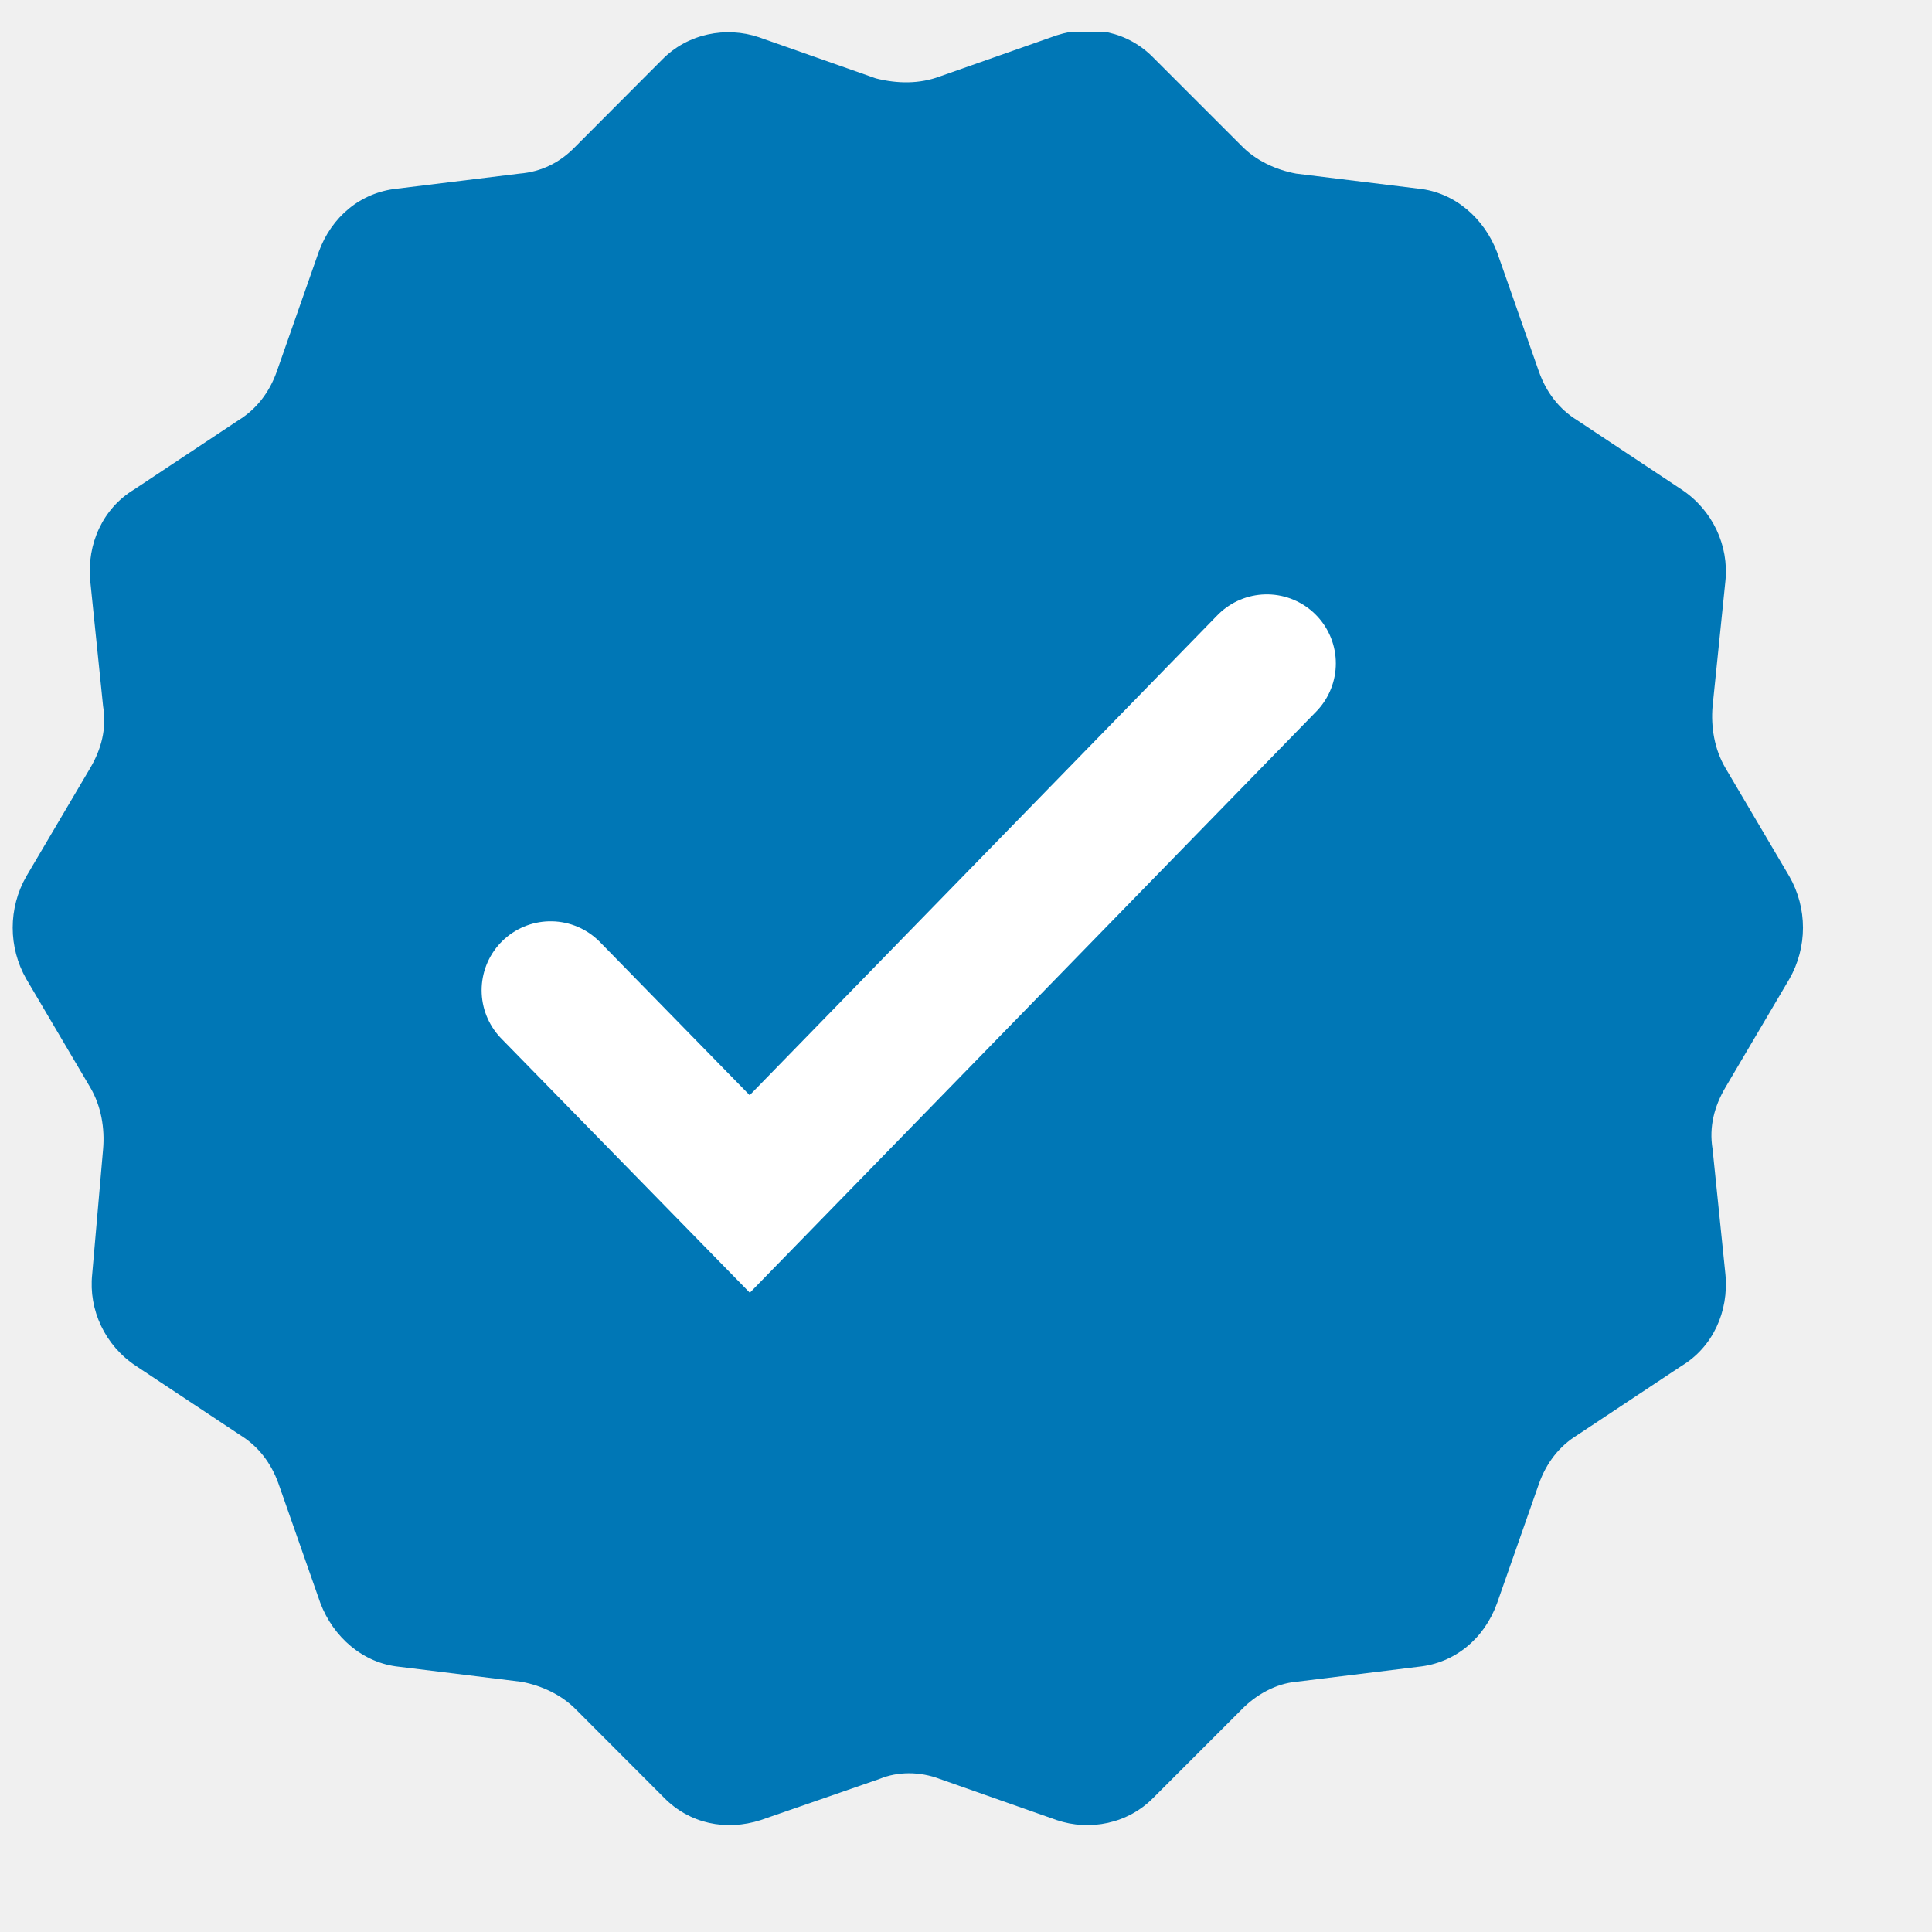
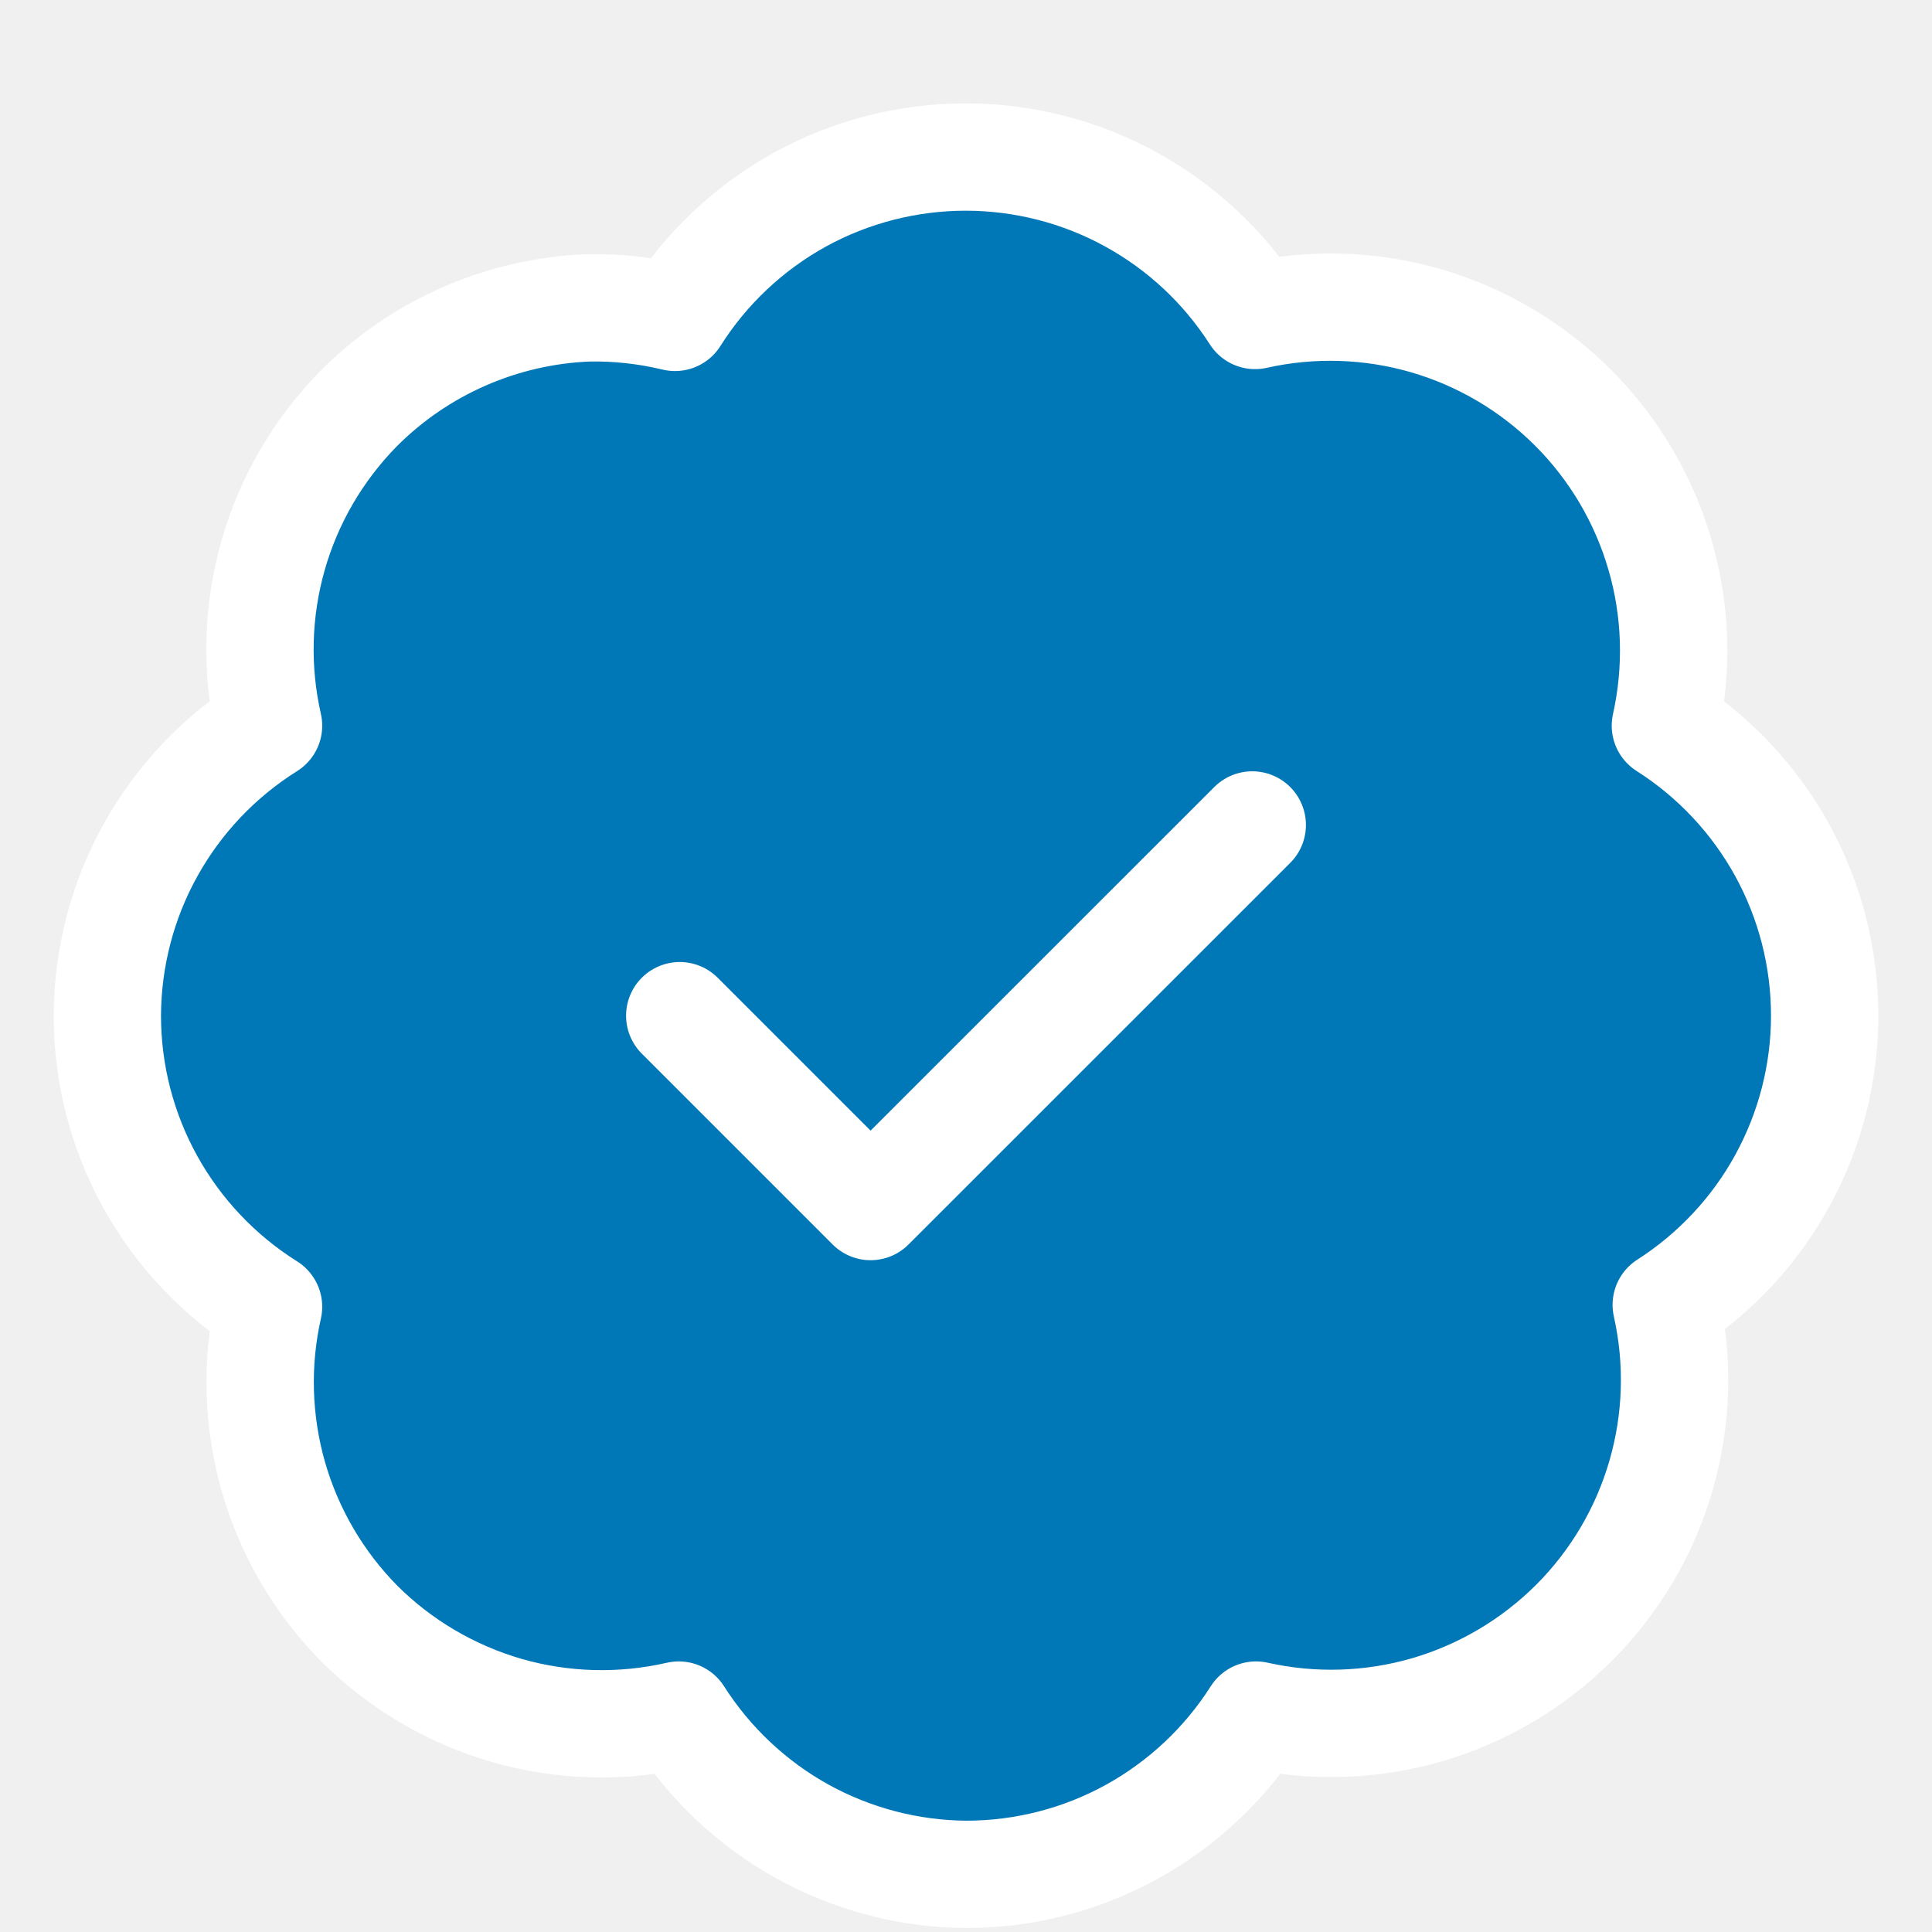
- <svg xmlns="http://www.w3.org/2000/svg" width="14" height="14" viewBox="0 0 14 14" fill="none">
-   <g clip-path="url(#clip0_1728_1976)">
-     <path d="M6.81 0.554L7.657 0.256C7.909 0.175 8.174 0.229 8.359 0.419L8.995 1.055C9.1 1.164 9.246 1.231 9.392 1.258L10.279 1.367C10.543 1.394 10.755 1.583 10.848 1.827L11.152 2.694C11.205 2.843 11.298 2.965 11.43 3.046L12.185 3.547C12.41 3.696 12.529 3.953 12.503 4.21L12.41 5.118C12.397 5.267 12.423 5.429 12.503 5.565L12.966 6.35C13.098 6.58 13.098 6.865 12.966 7.095L12.503 7.88C12.423 8.016 12.383 8.165 12.41 8.327L12.503 9.234C12.529 9.505 12.41 9.763 12.185 9.898L11.43 10.399C11.298 10.48 11.205 10.602 11.152 10.751L10.848 11.618C10.755 11.875 10.543 12.051 10.279 12.078L9.392 12.187C9.246 12.2 9.1 12.281 8.995 12.39L8.359 13.026C8.174 13.216 7.896 13.27 7.657 13.189L6.81 12.891C6.665 12.836 6.506 12.836 6.373 12.891L5.513 13.189C5.261 13.27 4.997 13.216 4.811 13.026L4.176 12.39C4.07 12.281 3.924 12.214 3.779 12.187L2.892 12.078C2.627 12.051 2.415 11.861 2.322 11.618L2.018 10.751C1.965 10.602 1.872 10.48 1.74 10.399L0.985 9.898C0.76 9.749 0.641 9.492 0.668 9.234L0.747 8.327C0.76 8.178 0.734 8.016 0.654 7.88L0.191 7.095C0.059 6.865 0.059 6.58 0.191 6.35L0.654 5.565C0.734 5.429 0.774 5.28 0.747 5.118L0.654 4.21C0.628 3.94 0.747 3.682 0.972 3.547L1.727 3.046C1.859 2.965 1.952 2.843 2.005 2.694L2.309 1.827C2.402 1.57 2.614 1.394 2.878 1.367L3.765 1.258C3.924 1.245 4.057 1.177 4.163 1.069L4.798 0.432C4.983 0.243 5.261 0.189 5.5 0.27L6.347 0.568C6.506 0.608 6.665 0.608 6.81 0.554Z" fill="#0077B6" />
-     <path d="M3.99 7.176L5.433 8.652L9.18 4.807" stroke="white" stroke-miterlimit="10" stroke-linecap="round" />
-   </g>
-   <defs>
-     <clipPath id="clip0_1728_1976">
-       <rect width="13" height="13" fill="white" transform="translate(0.0849609 0.229492)" />
-     </clipPath>
-   </defs>
+ <svg xmlns="http://www.w3.org/2000/svg" width="18" height="18" viewBox="0 0 18 18" fill="none">
+   <path d="M9 1.463C8.459 1.463 7.926 1.599 7.452 1.86C6.978 2.122 6.578 2.499 6.289 2.957C6.027 2.894 5.758 2.864 5.489 2.868C4.678 2.898 3.909 3.235 3.338 3.81C2.963 4.193 2.689 4.663 2.543 5.179C2.397 5.695 2.383 6.239 2.502 6.761C2.044 7.048 1.666 7.446 1.403 7.919C1.14 8.391 1.002 8.923 1 9.463C1 10.005 1.138 10.539 1.401 11.013C1.664 11.487 2.043 11.887 2.502 12.175C2.384 12.698 2.4 13.242 2.547 13.758C2.695 14.274 2.97 14.744 3.347 15.126C3.73 15.508 4.205 15.787 4.725 15.937C5.246 16.086 5.796 16.1 6.324 15.979C6.611 16.43 7.006 16.802 7.473 17.062C7.941 17.321 8.466 17.459 9 17.463C9.539 17.463 10.069 17.328 10.542 17.068C11.014 16.808 11.413 16.434 11.702 15.979C12.229 16.097 12.776 16.08 13.294 15.93C13.812 15.779 14.283 15.5 14.665 15.119C15.046 14.738 15.325 14.266 15.475 13.748C15.625 13.23 15.642 12.683 15.524 12.157C15.976 11.867 16.349 11.469 16.606 10.999C16.864 10.528 17 10 17 9.463C17 8.924 16.864 8.394 16.605 7.922C16.345 7.449 15.97 7.05 15.516 6.761C15.633 6.235 15.617 5.687 15.466 5.17C15.316 4.652 15.037 4.18 14.656 3.799C14.274 3.417 13.803 3.139 13.285 2.988C12.767 2.838 12.22 2.821 11.693 2.939C11.404 2.487 11.006 2.115 10.535 1.857C10.065 1.599 9.537 1.464 9 1.463ZM6.333 9.463L8.111 11.241L6.333 9.463Z" fill="#0077B6" />
+   <path d="M11.667 7.686L8.111 11.241L6.333 9.463M9 1.463C8.459 1.463 7.926 1.599 7.452 1.86C6.978 2.122 6.578 2.499 6.289 2.957C6.027 2.894 5.758 2.864 5.489 2.868C4.678 2.898 3.909 3.235 3.338 3.81C2.963 4.193 2.689 4.663 2.543 5.179C2.397 5.695 2.383 6.239 2.502 6.761C2.044 7.048 1.666 7.446 1.403 7.919C1.14 8.391 1.002 8.923 1 9.463C1 10.005 1.138 10.539 1.401 11.013C1.664 11.487 2.043 11.887 2.502 12.175C2.384 12.698 2.4 13.242 2.547 13.758C2.695 14.274 2.97 14.744 3.347 15.126C3.73 15.508 4.205 15.787 4.725 15.937C5.246 16.086 5.796 16.1 6.324 15.979C6.611 16.43 7.006 16.802 7.473 17.062C7.941 17.321 8.466 17.459 9 17.463C9.539 17.463 10.069 17.328 10.542 17.068C11.014 16.808 11.413 16.434 11.702 15.979C12.229 16.097 12.776 16.08 13.294 15.93C13.812 15.779 14.283 15.5 14.665 15.119C15.046 14.738 15.325 14.266 15.475 13.748C15.625 13.23 15.642 12.683 15.524 12.157C15.976 11.867 16.349 11.469 16.606 10.999C16.864 10.528 17 10 17 9.463C17 8.924 16.864 8.394 16.605 7.922C16.345 7.449 15.97 7.05 15.516 6.761C15.633 6.235 15.617 5.687 15.466 5.17C15.316 4.652 15.037 4.18 14.656 3.799C14.274 3.417 13.803 3.139 13.285 2.988C12.767 2.838 12.22 2.821 11.693 2.939C11.404 2.487 11.006 2.115 10.535 1.857C10.065 1.599 9.537 1.464 9 1.463Z" stroke="white" stroke-linecap="round" stroke-linejoin="round" />
</svg>
